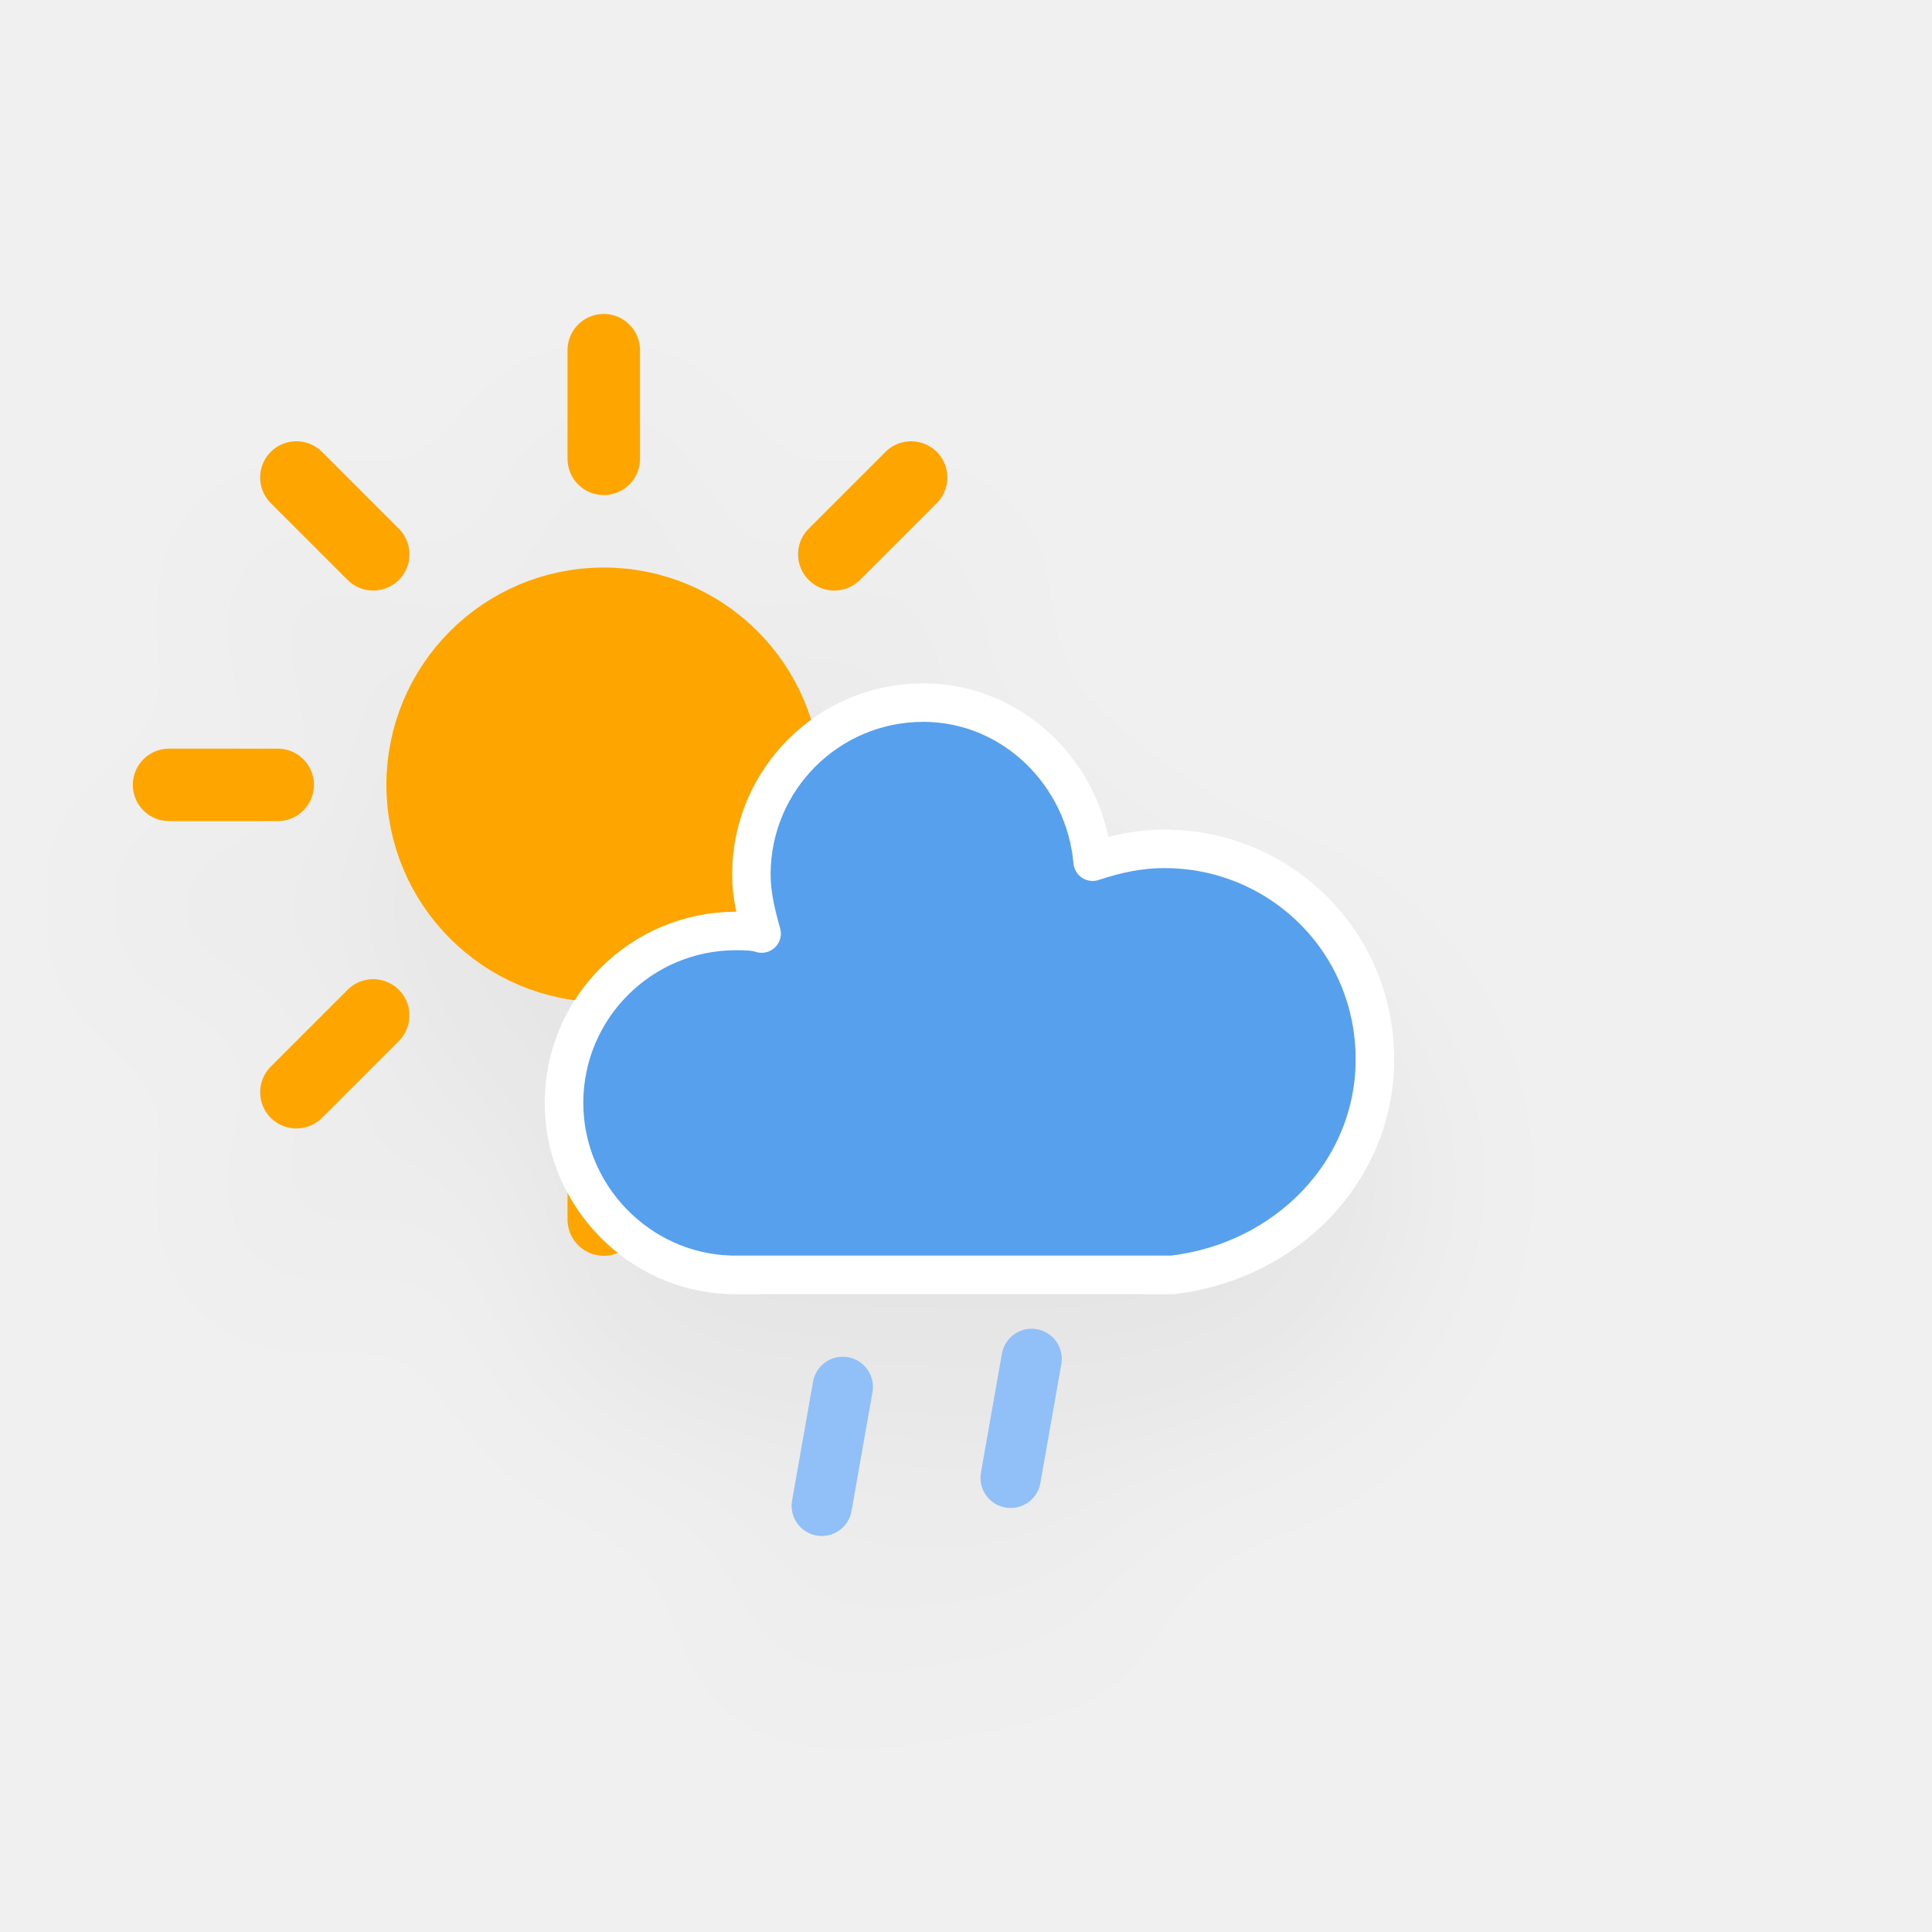
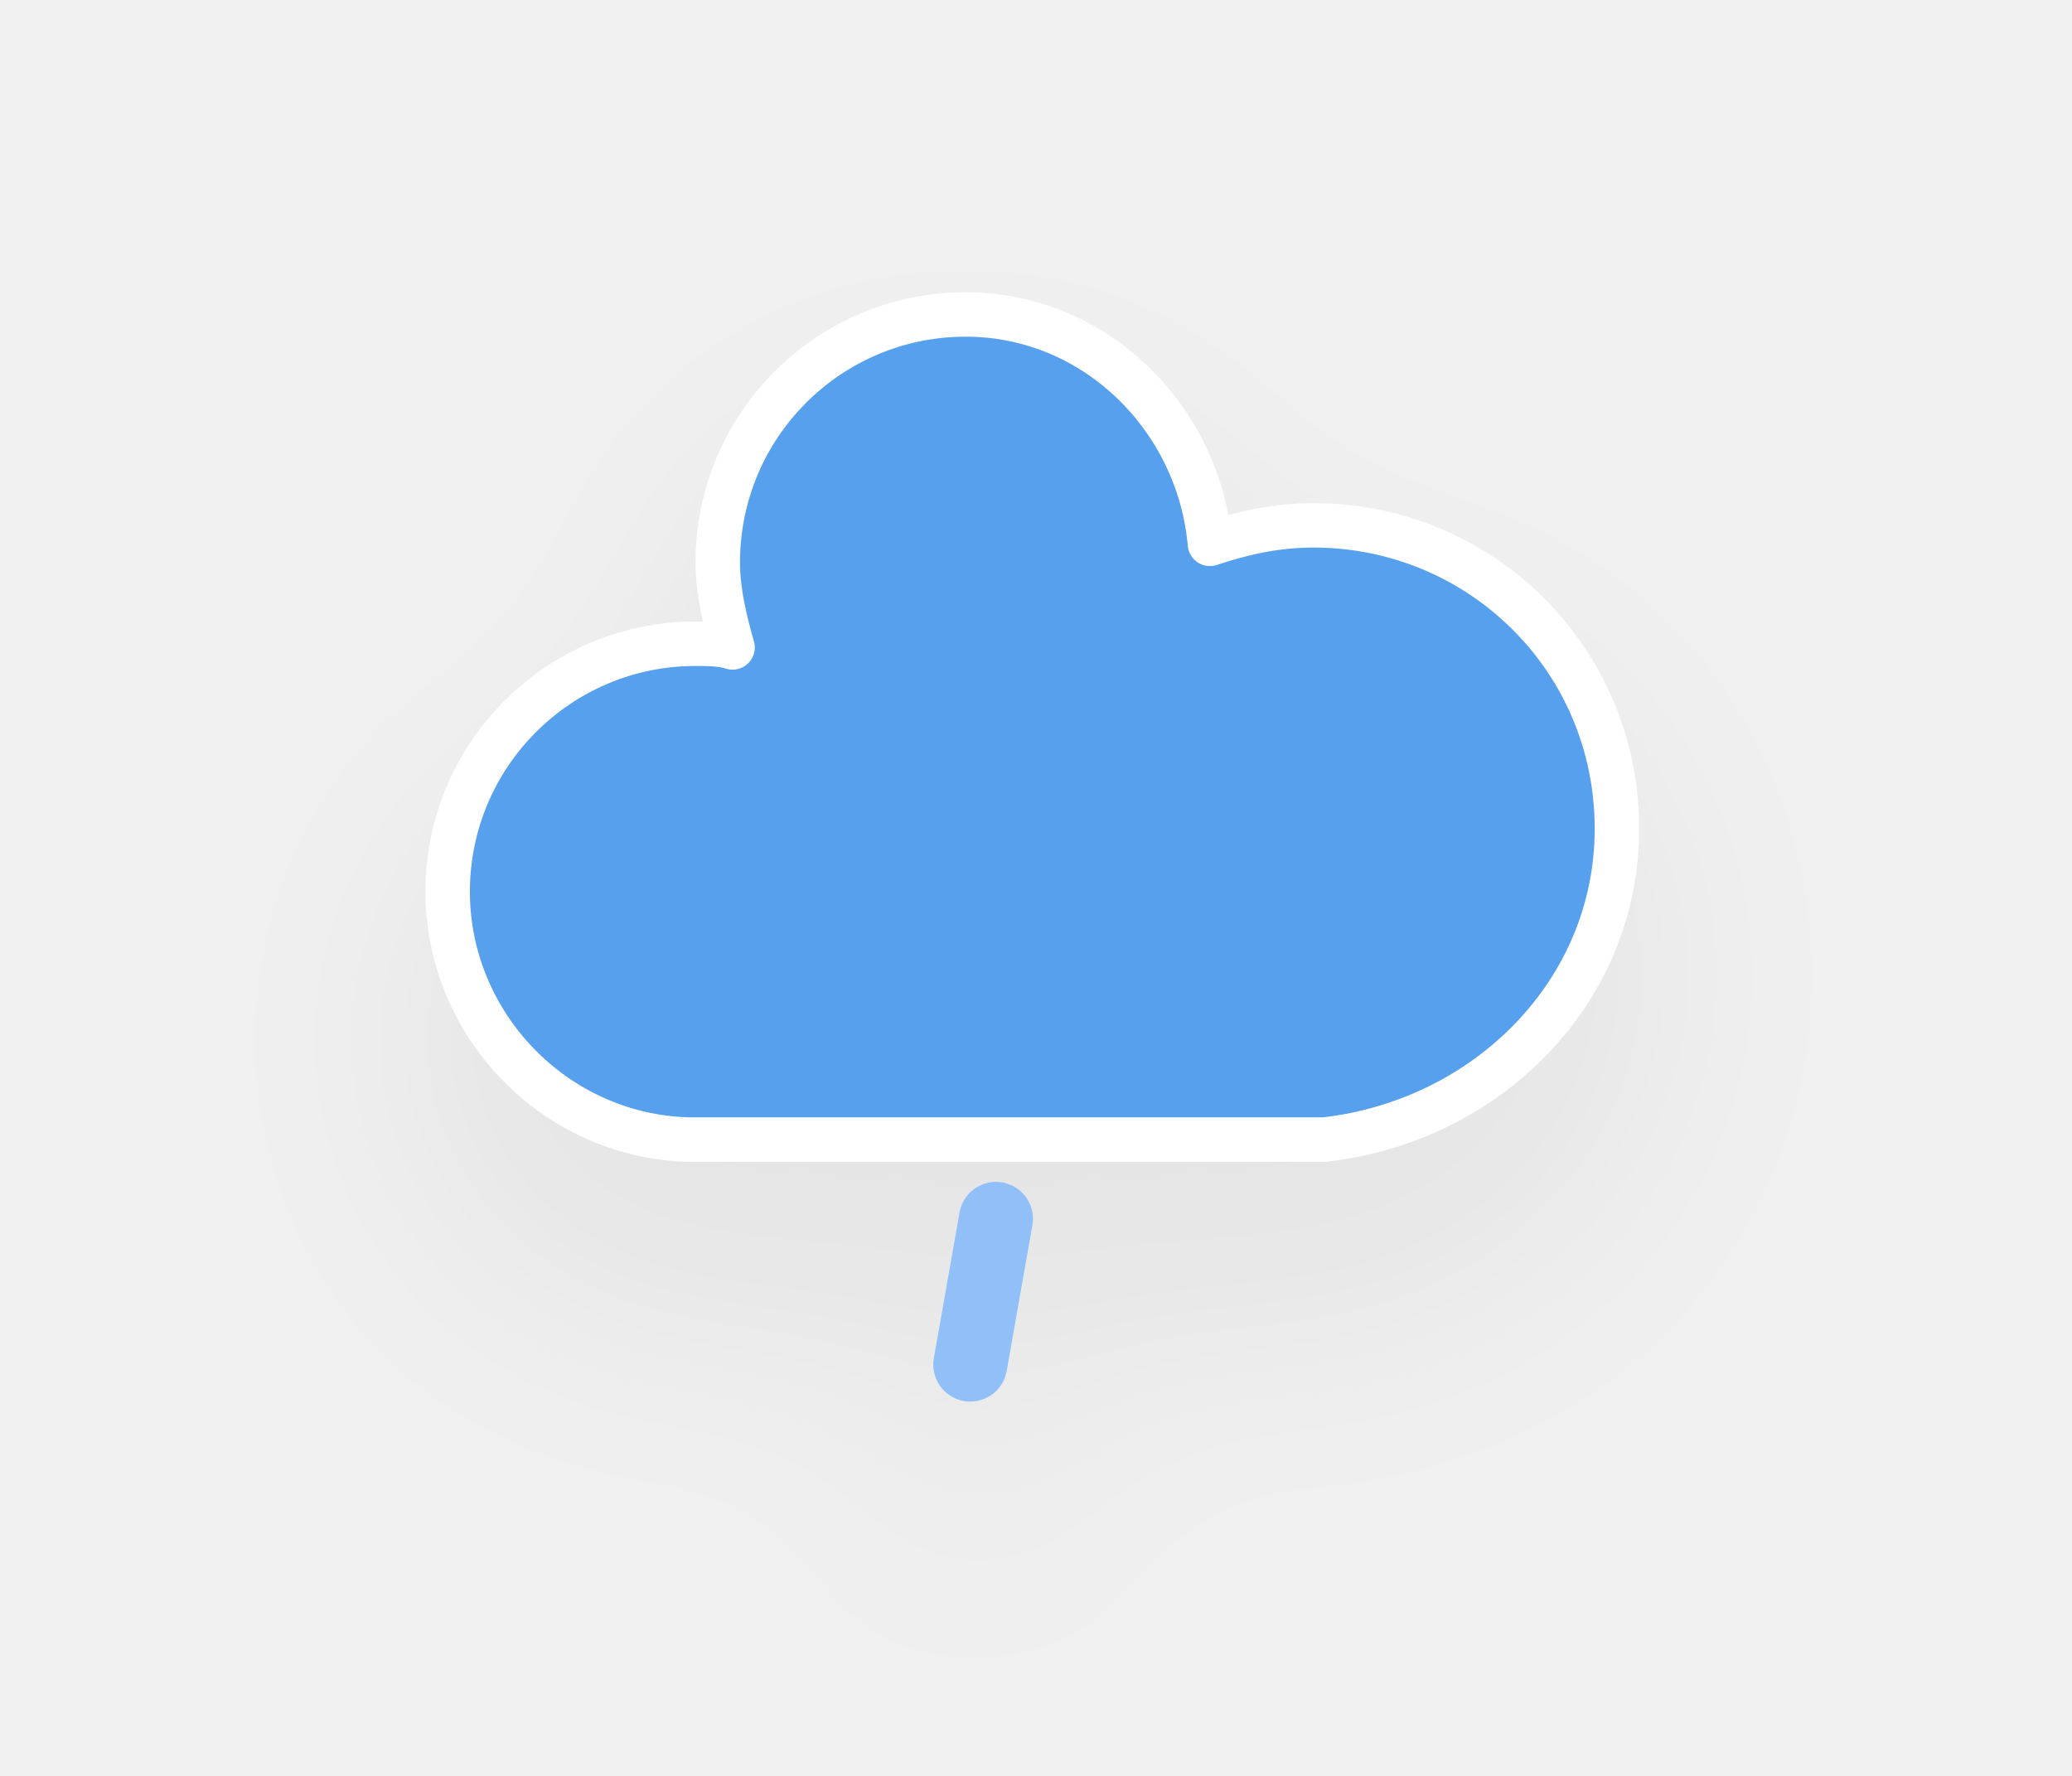
- <svg xmlns="http://www.w3.org/2000/svg" version="1.1" width="64" height="64" viewbox="0 0 64 64">
+ <svg xmlns="http://www.w3.org/2000/svg" width="56" height="48" version="1.1">
  <defs>
-     <filter id="blur" width="200%" height="200%">
+     <filter id="blur" x="-.247" y="-.241" width="1.494" height="1.588">
      <feGaussianBlur in="SourceAlpha" stdDeviation="3" />
      <feOffset dx="0" dy="4" result="offsetblur" />
      <feComponentTransfer>
-         <feFuncA type="linear" slope="0.05" />
+         <feFuncA slope="0.05" type="linear" />
      </feComponentTransfer>
      <feMerge>
        <feMergeNode />
        <feMergeNode in="SourceGraphic" />
      </feMerge>
    </filter>
    <style type="text/css">
- /*
- ** SUN
+       
+       /*
+ ** CLOUDS
*/
- @keyframes am-weather-sun {
-   0% {
-     -webkit-transform: rotate(0deg);
-        -moz-transform: rotate(0deg);
-         -ms-transform: rotate(0deg);
-             transform: rotate(0deg);
-   }
+       @keyframes am-weather-cloud-2 {
+         0% {
+           -webkit-transform: translate(0px, 0px);
+           -moz-transform: translate(0px, 0px);
+           -ms-transform: translate(0px, 0px);
+           transform: translate(0px, 0px);
+         }

-   100% {
-     -webkit-transform: rotate(360deg);
-        -moz-transform: rotate(360deg);
-         -ms-transform: rotate(360deg);
-             transform: rotate(360deg);
-   }
- }
+         50% {
+           -webkit-transform: translate(2px, 0px);
+           -moz-transform: translate(2px, 0px);
+           -ms-transform: translate(2px, 0px);
+           transform: translate(2px, 0px);
+         }

- .am-weather-sun {
-   -webkit-animation-name: am-weather-sun;
-      -moz-animation-name: am-weather-sun;
-       -ms-animation-name: am-weather-sun;
-           animation-name: am-weather-sun;
-   -webkit-animation-duration: 9s;
-      -moz-animation-duration: 9s;
-       -ms-animation-duration: 9s;
-           animation-duration: 9s;
-   -webkit-animation-timing-function: linear;
-      -moz-animation-timing-function: linear;
-       -ms-animation-timing-function: linear;
-           animation-timing-function: linear;
-   -webkit-animation-iteration-count: infinite;
-      -moz-animation-iteration-count: infinite;
-       -ms-animation-iteration-count: infinite;
-           animation-iteration-count: infinite;
- }
+         100% {
+           -webkit-transform: translate(0px, 0px);
+           -moz-transform: translate(0px, 0px);
+           -ms-transform: translate(0px, 0px);
+           transform: translate(0px, 0px);
+         }
+       }

- /*
+       .am-weather-cloud-2 {
+         -webkit-animation-name: am-weather-cloud-2;
+         -moz-animation-name: am-weather-cloud-2;
+         animation-name: am-weather-cloud-2;
+         -webkit-animation-duration: 3s;
+         -moz-animation-duration: 3s;
+         animation-duration: 3s;
+         -webkit-animation-timing-function: linear;
+         -moz-animation-timing-function: linear;
+         animation-timing-function: linear;
+         -webkit-animation-iteration-count: infinite;
+         -moz-animation-iteration-count: infinite;
+         animation-iteration-count: infinite;
+       }
+ 
+       /*
** RAIN
*/
- @keyframes am-weather-rain {
-   0% {
-     stroke-dashoffset: 0;
-   }
+       @keyframes am-weather-rain {
+         0% {
+           stroke-dashoffset: 0;
+         }

-   100% {
-     stroke-dashoffset: -100;
-   }
- }
+         100% {
+           stroke-dashoffset: -100;
+         }
+       }

- .am-weather-rain-1 {
-   -webkit-animation-name: am-weather-rain;
-      -moz-animation-name: am-weather-rain;
-       -ms-animation-name: am-weather-rain;
-           animation-name: am-weather-rain;
-   -webkit-animation-duration: 8s;
-      -moz-animation-duration: 8s;
-       -ms-animation-duration: 8s;
-           animation-duration: 8s;
-   -webkit-animation-timing-function: linear;
-      -moz-animation-timing-function: linear;
-       -ms-animation-timing-function: linear;
-           animation-timing-function: linear;
-   -webkit-animation-iteration-count: infinite;
-      -moz-animation-iteration-count: infinite;
-       -ms-animation-iteration-count: infinite;
-           animation-iteration-count: infinite;
- }
- 
- .am-weather-rain-2 {
-   -webkit-animation-name: am-weather-rain;
-      -moz-animation-name: am-weather-rain;
-       -ms-animation-name: am-weather-rain;
-           animation-name: am-weather-rain;
-   -webkit-animation-delay: 0.25s;
-      -moz-animation-delay: 0.25s;
-       -ms-animation-delay: 0.25s;
-           animation-delay: 0.25s;
-   -webkit-animation-duration: 8s;
-      -moz-animation-duration: 8s;
-       -ms-animation-duration: 8s;
-           animation-duration: 8s;
-   -webkit-animation-timing-function: linear;
-      -moz-animation-timing-function: linear;
-       -ms-animation-timing-function: linear;
-           animation-timing-function: linear;
-   -webkit-animation-iteration-count: infinite;
-      -moz-animation-iteration-count: infinite;
-       -ms-animation-iteration-count: infinite;
-           animation-iteration-count: infinite;
- }
-         </style>
+       .am-weather-rain-1 {
+         -webkit-animation-name: am-weather-rain;
+         -moz-animation-name: am-weather-rain;
+         -ms-animation-name: am-weather-rain;
+         animation-name: am-weather-rain;
+         -webkit-animation-duration: 8s;
+         -moz-animation-duration: 8s;
+         -ms-animation-duration: 8s;
+         animation-duration: 8s;
+         -webkit-animation-timing-function: linear;
+         -moz-animation-timing-function: linear;
+         -ms-animation-timing-function: linear;
+         animation-timing-function: linear;
+         -webkit-animation-iteration-count: infinite;
+         -moz-animation-iteration-count: infinite;
+         -ms-animation-iteration-count: infinite;
+         animation-iteration-count: infinite;
+       }
+       
+     </style>
  </defs>
-   <g filter="url(#blur)" id="rainy-1">
-     <g transform="translate(20,10)">
-       <g transform="translate(0,16), scale(1.2)">
-         <g class="am-weather-sun">
-           <g>
-             <line fill="none" stroke="orange" stroke-linecap="round" stroke-width="2" transform="translate(0,9)" x1="0" x2="0" y1="0" y2="3" />
-           </g>
-           <g transform="rotate(45)">
-             <line fill="none" stroke="orange" stroke-linecap="round" stroke-width="2" transform="translate(0,9)" x1="0" x2="0" y1="0" y2="3" />
-           </g>
-           <g transform="rotate(90)">
-             <line fill="none" stroke="orange" stroke-linecap="round" stroke-width="2" transform="translate(0,9)" x1="0" x2="0" y1="0" y2="3" />
-           </g>
-           <g transform="rotate(135)">
-             <line fill="none" stroke="orange" stroke-linecap="round" stroke-width="2" transform="translate(0,9)" x1="0" x2="0" y1="0" y2="3" />
-           </g>
-           <g transform="rotate(180)">
-             <line fill="none" stroke="orange" stroke-linecap="round" stroke-width="2" transform="translate(0,9)" x1="0" x2="0" y1="0" y2="3" />
-           </g>
-           <g transform="rotate(225)">
-             <line fill="none" stroke="orange" stroke-linecap="round" stroke-width="2" transform="translate(0,9)" x1="0" x2="0" y1="0" y2="3" />
-           </g>
-           <g transform="rotate(270)">
-             <line fill="none" stroke="orange" stroke-linecap="round" stroke-width="2" transform="translate(0,9)" x1="0" x2="0" y1="0" y2="3" />
-           </g>
-           <g transform="rotate(315)">
-             <line fill="none" stroke="orange" stroke-linecap="round" stroke-width="2" transform="translate(0,9)" x1="0" x2="0" y1="0" y2="3" />
-           </g>
-         </g>
-         <circle cx="0" cy="0" fill="orange" r="5" stroke="orange" stroke-width="2" />
-       </g>
-       <g>
-         <path d="M47.7,35.4c0-4.6-3.7-8.2-8.2-8.2c-1,0-1.9,0.2-2.8,0.5c-0.3-3.4-3.1-6.2-6.6-6.2c-3.7,0-6.7,3-6.7,6.7c0,0.8,0.2,1.6,0.4,2.3    c-0.3-0.1-0.7-0.1-1-0.1c-3.7,0-6.7,3-6.7,6.7c0,3.6,2.9,6.6,6.5,6.7l17.2,0C44.2,43.3,47.7,39.8,47.7,35.4z" fill="#57A0EE" stroke="white" stroke-linejoin="round" stroke-width="1.5" transform="translate(-15,-5), scale(0.85)" />
-       </g>
+   <g transform="translate(16,-2)" filter="url(#blur)">
+     <g class="am-weather-cloud-3" style="-moz-animation-duration:3s;-moz-animation-iteration-count:infinite;-moz-animation-name:am-weather-cloud-2;-moz-animation-timing-function:linear;-webkit-animation-duration:3s;-webkit-animation-iteration-count:infinite;-webkit-animation-name:am-weather-cloud-2;-webkit-animation-timing-function:linear">
+       <path transform="translate(-20,-11)" d="m47.7 35.4c0-4.6-3.7-8.2-8.2-8.2-1 0-1.9 0.2-2.8 0.5-0.3-3.4-3.1-6.2-6.6-6.2-3.7 0-6.7 3-6.7 6.7 0 0.8 0.2 1.6 0.4 2.3-0.3-0.1-0.7-0.1-1-0.1-3.7 0-6.7 3-6.7 6.7 0 3.6 2.9 6.6 6.5 6.7h17.2c4.4-0.5 7.9-4 7.9-8.4z" fill="#57a0ee" stroke="#fff" stroke-linejoin="round" stroke-width="1.2" />
    </g>
-     <g transform="translate(34,46), rotate(10)">
-       <line class="am-weather-rain-1" fill="none" stroke="#91C0F8" stroke-dasharray="4,7" stroke-linecap="round" stroke-width="2" transform="translate(-6,1)" x1="0" x2="0" y1="0" y2="8" />
-       <line class="am-weather-rain-2" fill="none" stroke="#91C0F8" stroke-dasharray="4,7" stroke-linecap="round" stroke-width="2" transform="translate(0,-1)" x1="0" x2="0" y1="0" y2="8" />
+     <g transform="translate(-20,-10) rotate(10,-238.68,233.96)">
+       <line class="am-weather-rain-1" transform="translate(-6,1)" y2="8" fill="none" stroke="#91c0f8" stroke-dasharray="4, 7" stroke-linecap="round" stroke-width="2" style="-moz-animation-duration:8s;-moz-animation-iteration-count:infinite;-moz-animation-name:am-weather-rain;-moz-animation-timing-function:linear;-ms-animation-duration:8s;-ms-animation-iteration-count:infinite;-ms-animation-name:am-weather-rain;-ms-animation-timing-function:linear;-webkit-animation-duration:8s;-webkit-animation-iteration-count:infinite;-webkit-animation-name:am-weather-rain;-webkit-animation-timing-function:linear" />
    </g>
  </g>
</svg>
